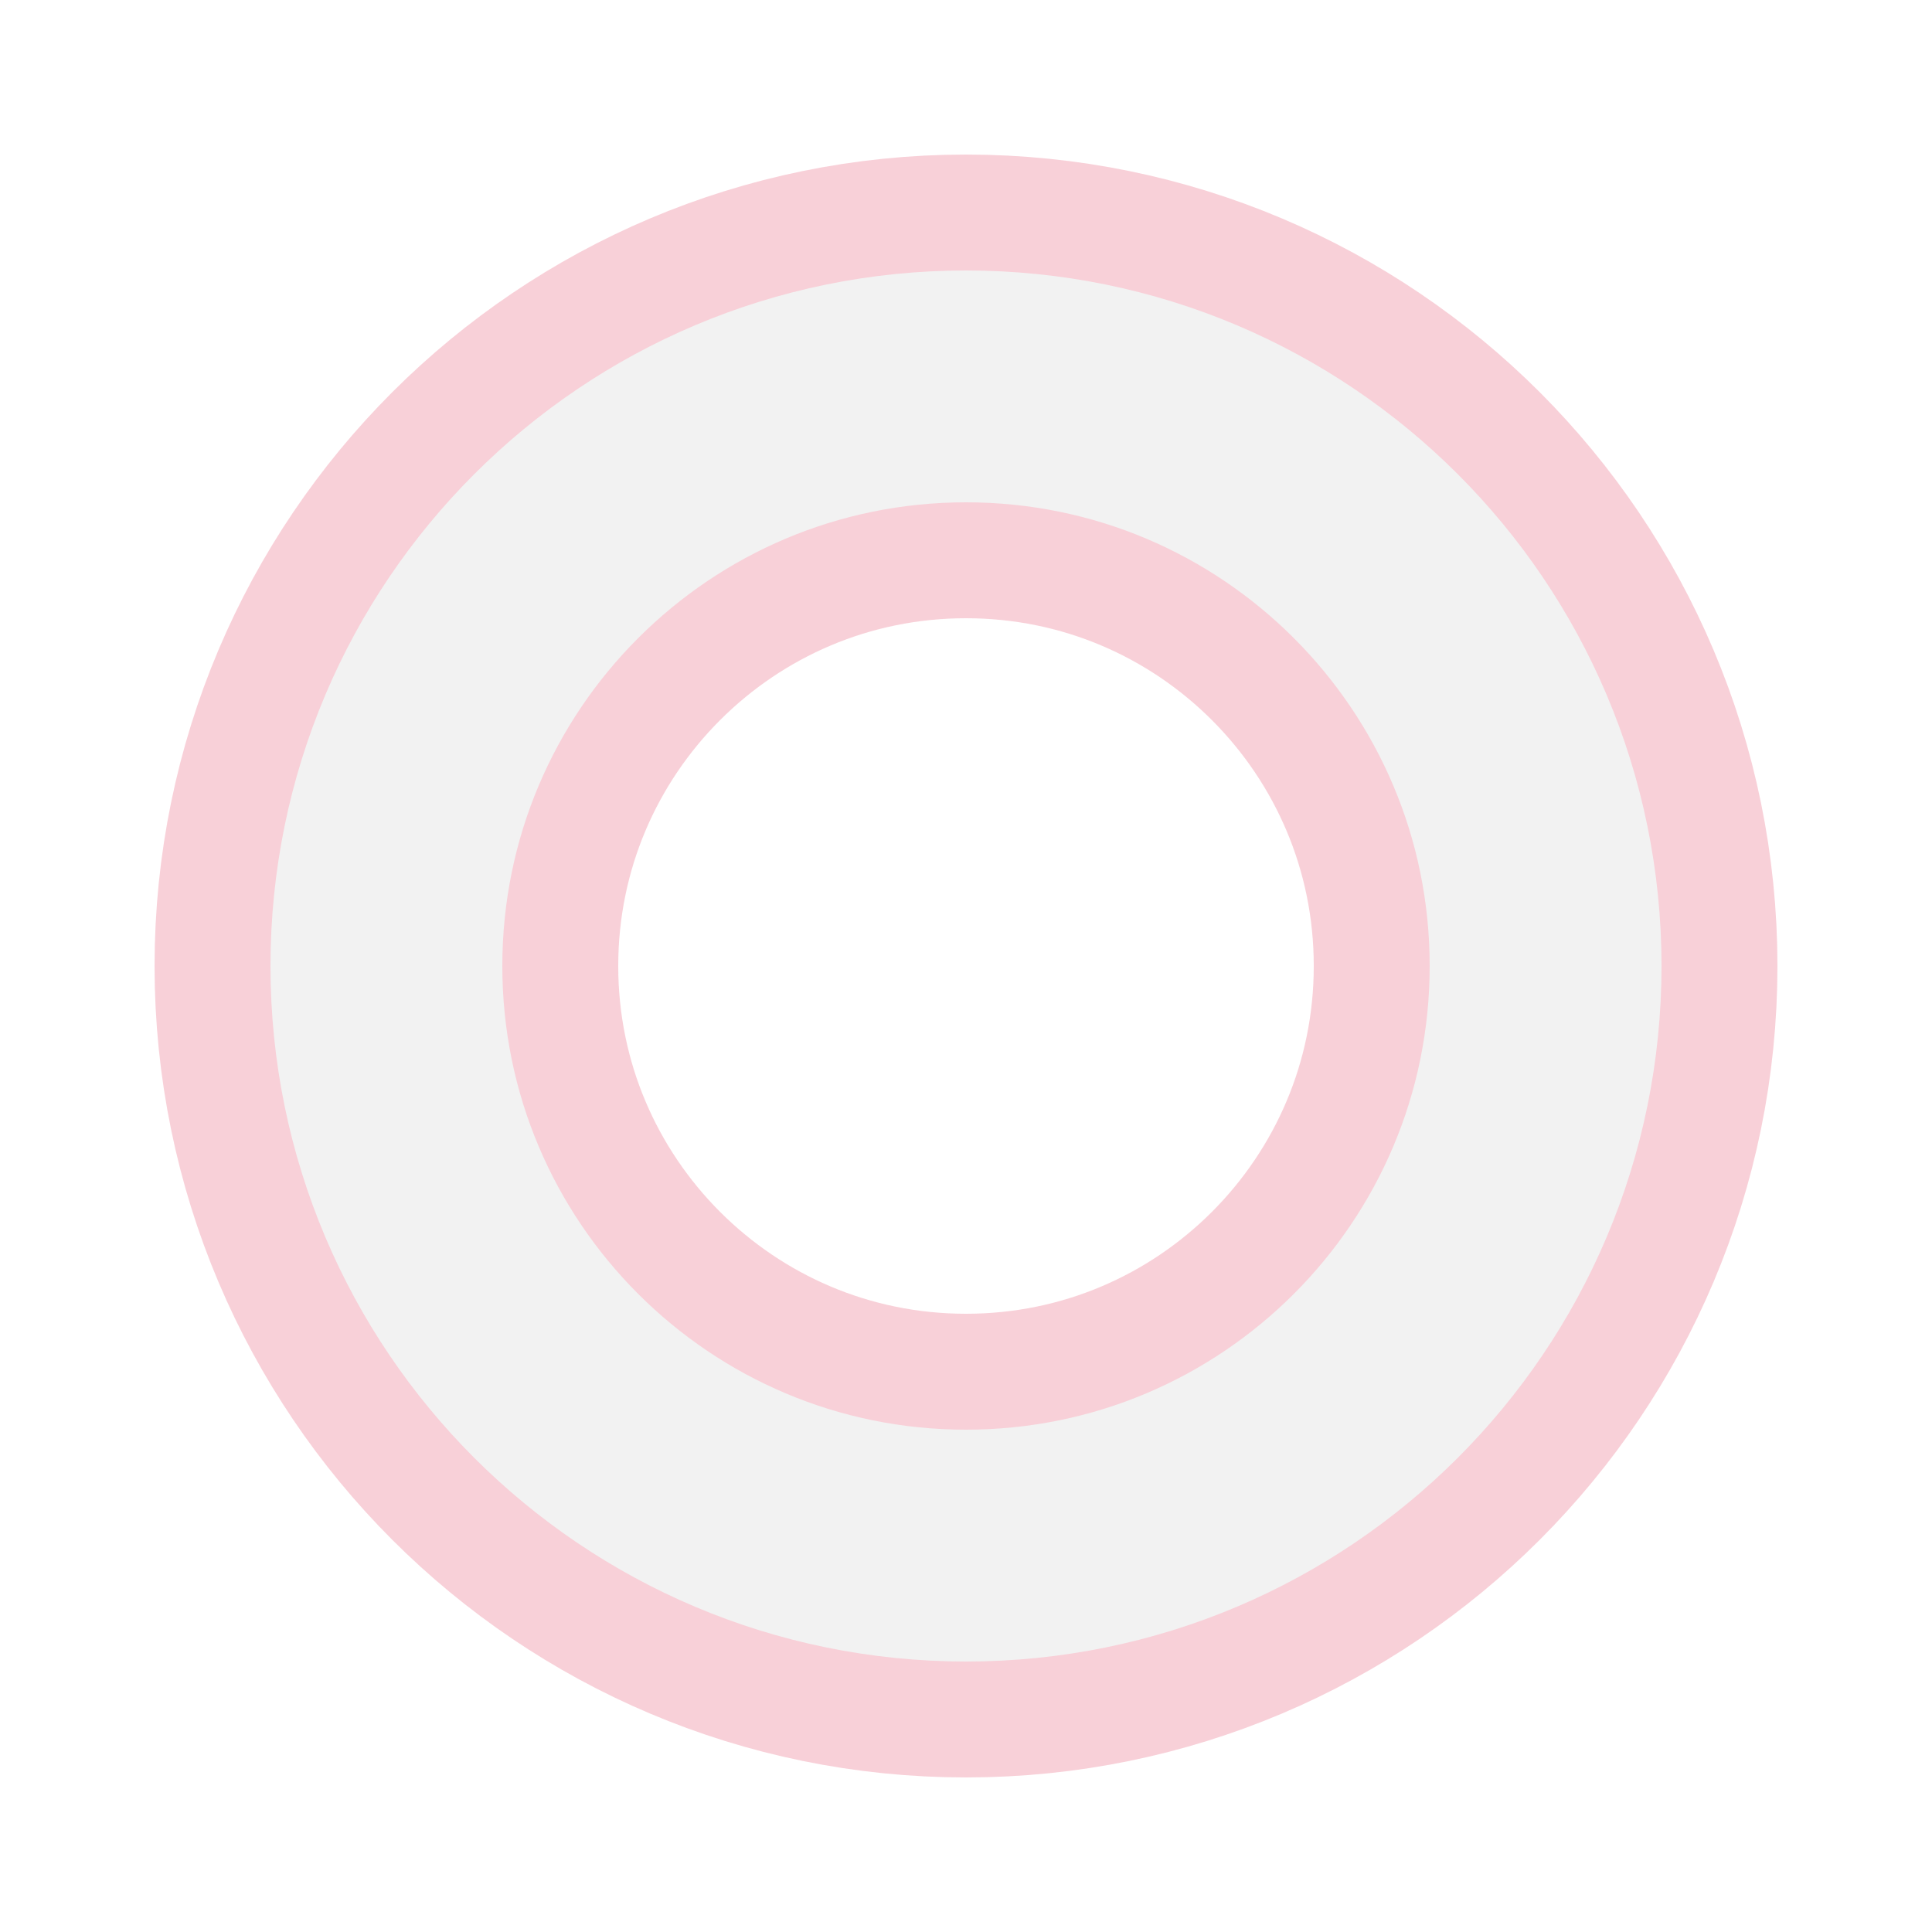
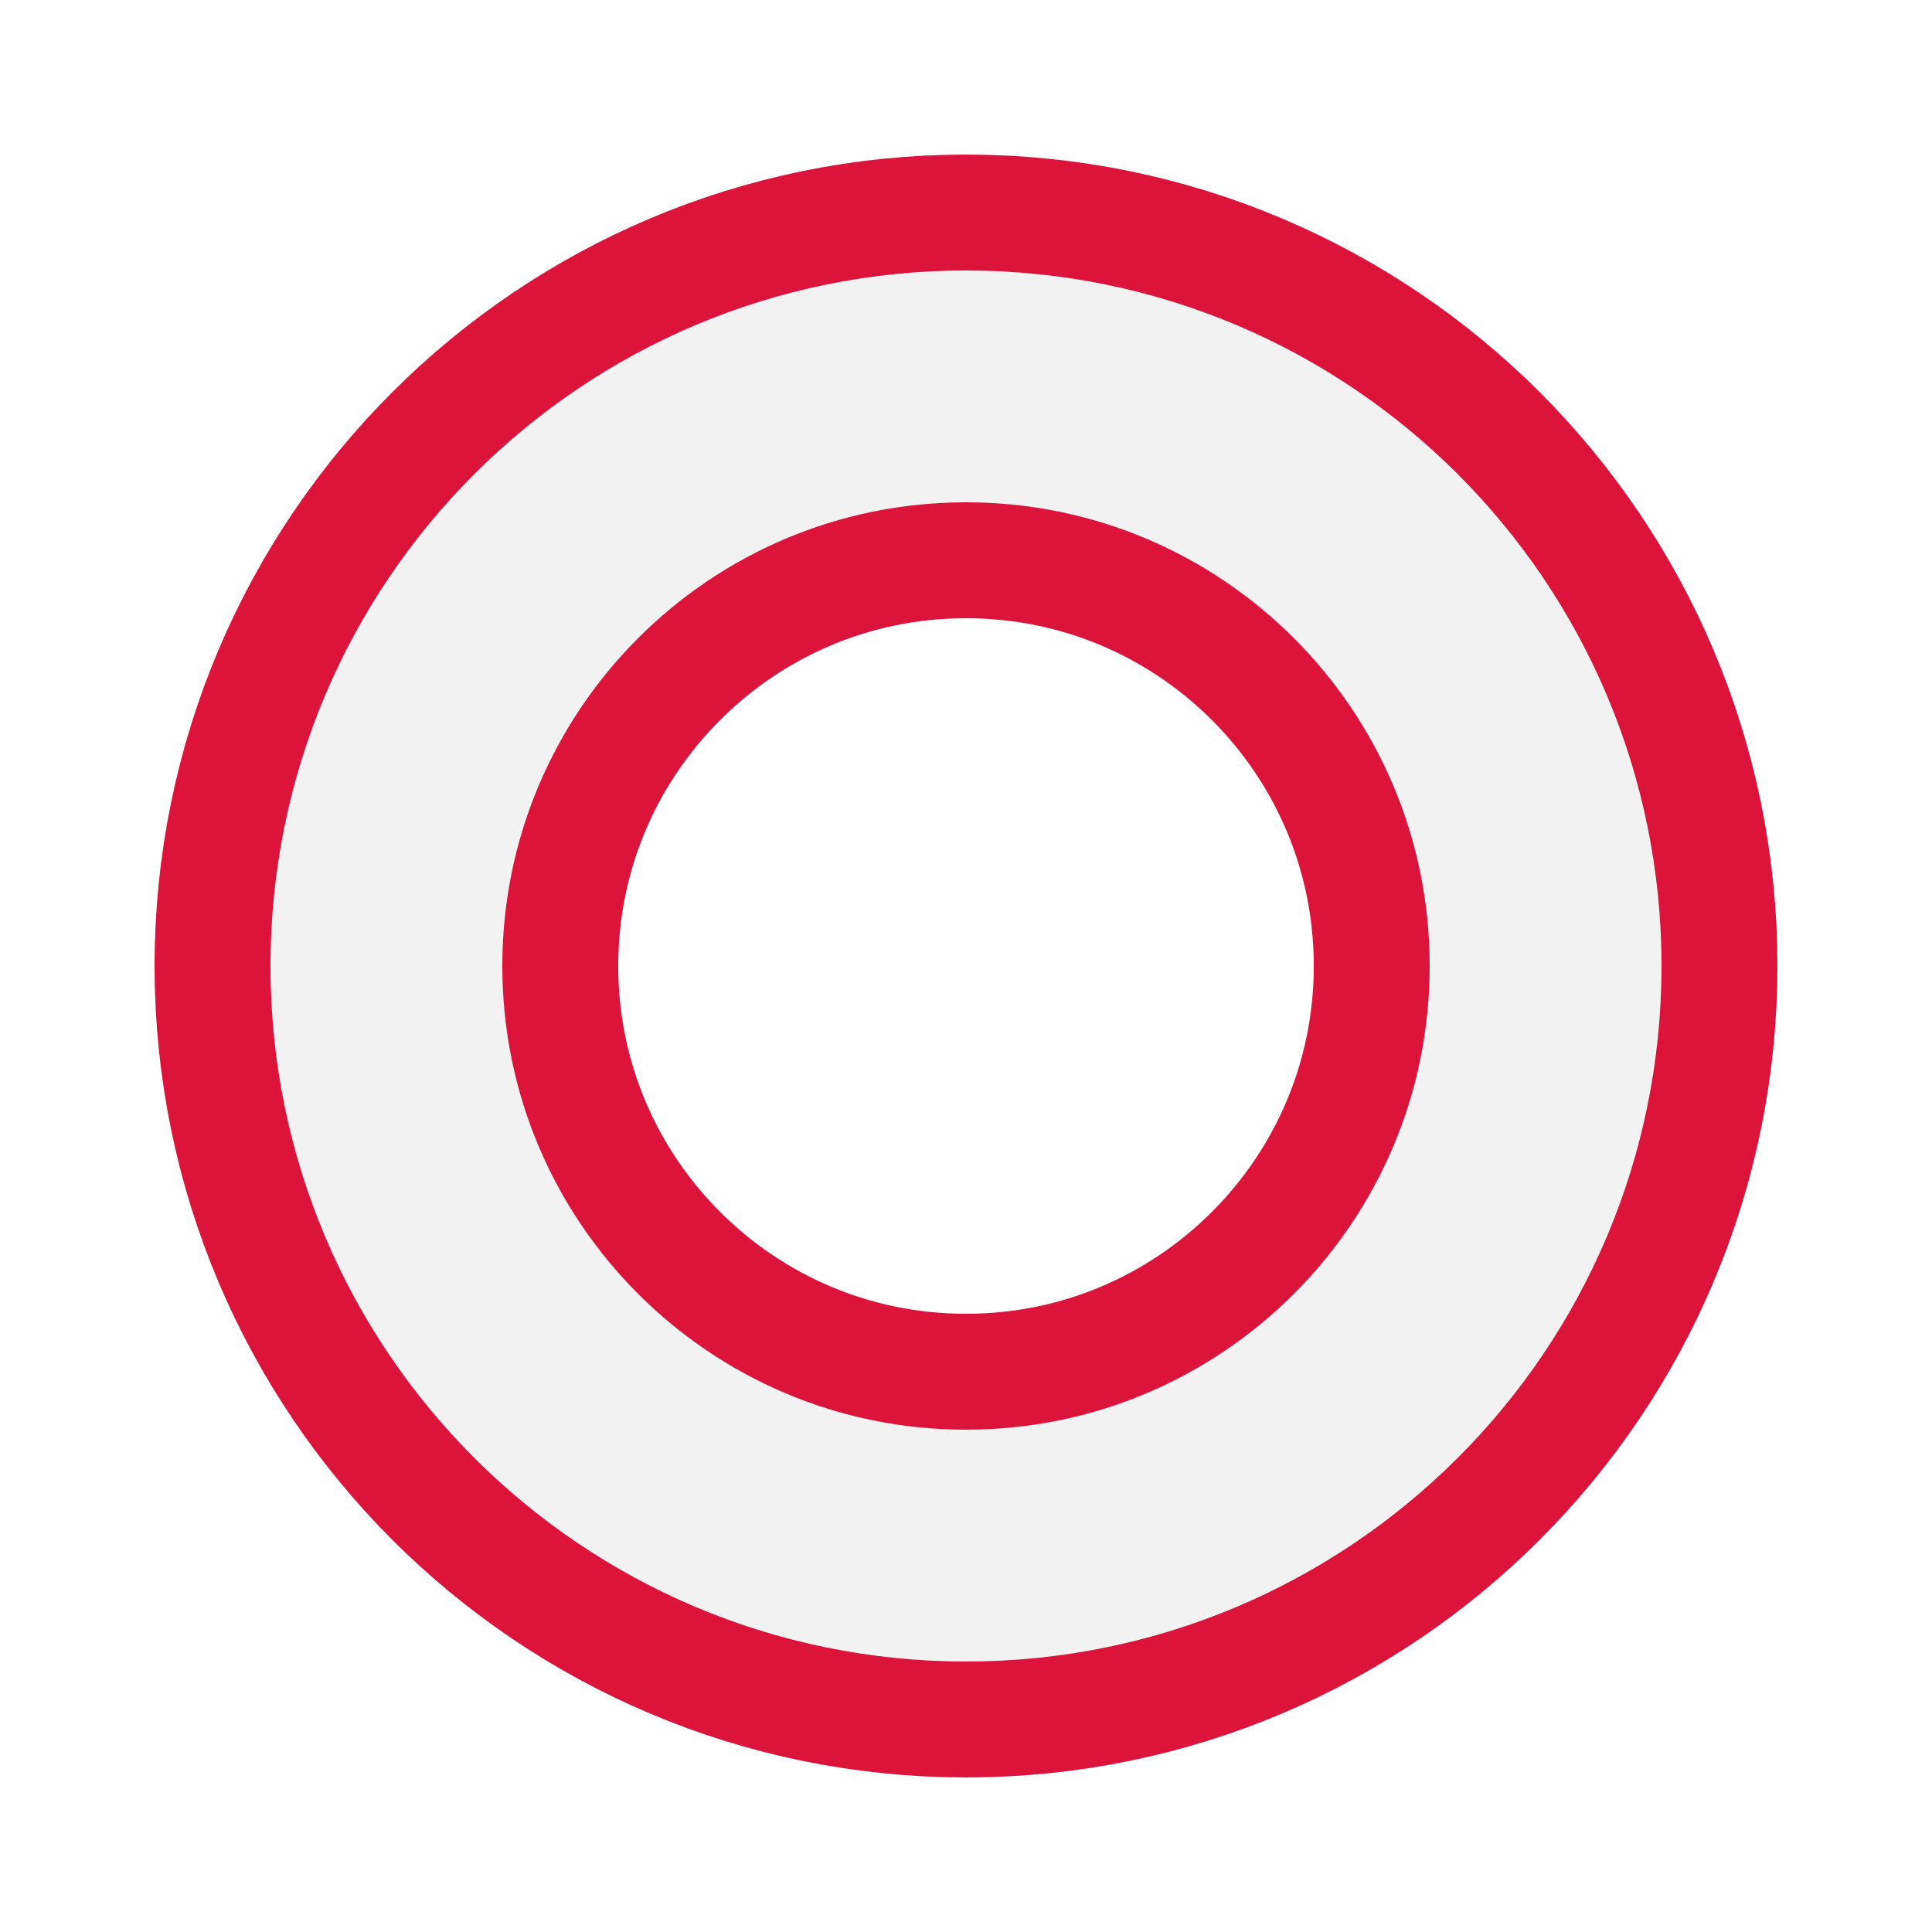
<svg xmlns="http://www.w3.org/2000/svg" id="debug" width="50" height="50" fill="none">
-   <path d="M 25 25 m 0 -15 a 15 15 0 0 1, 0 30 a 15 15 0 0 1, 0 -30" stroke="crimson" stroke-width="12" opacity="0.2" />
+   <path d="M 25 25 m 0 -15 a 15 15 0 0 1, 0 30 a 15 15 0 0 1, 0 -30" stroke="crimson" stroke-width="12" />
  <path d="M 25 25 m 0 -15 a 15 15 0 0 1, 0 30 a 15 15 0 0 1, 0 -30" stroke="#f2f2f2" stroke-width="6" />
  <style>svg:target { background-color: #f2f2f2; }</style>
</svg>
